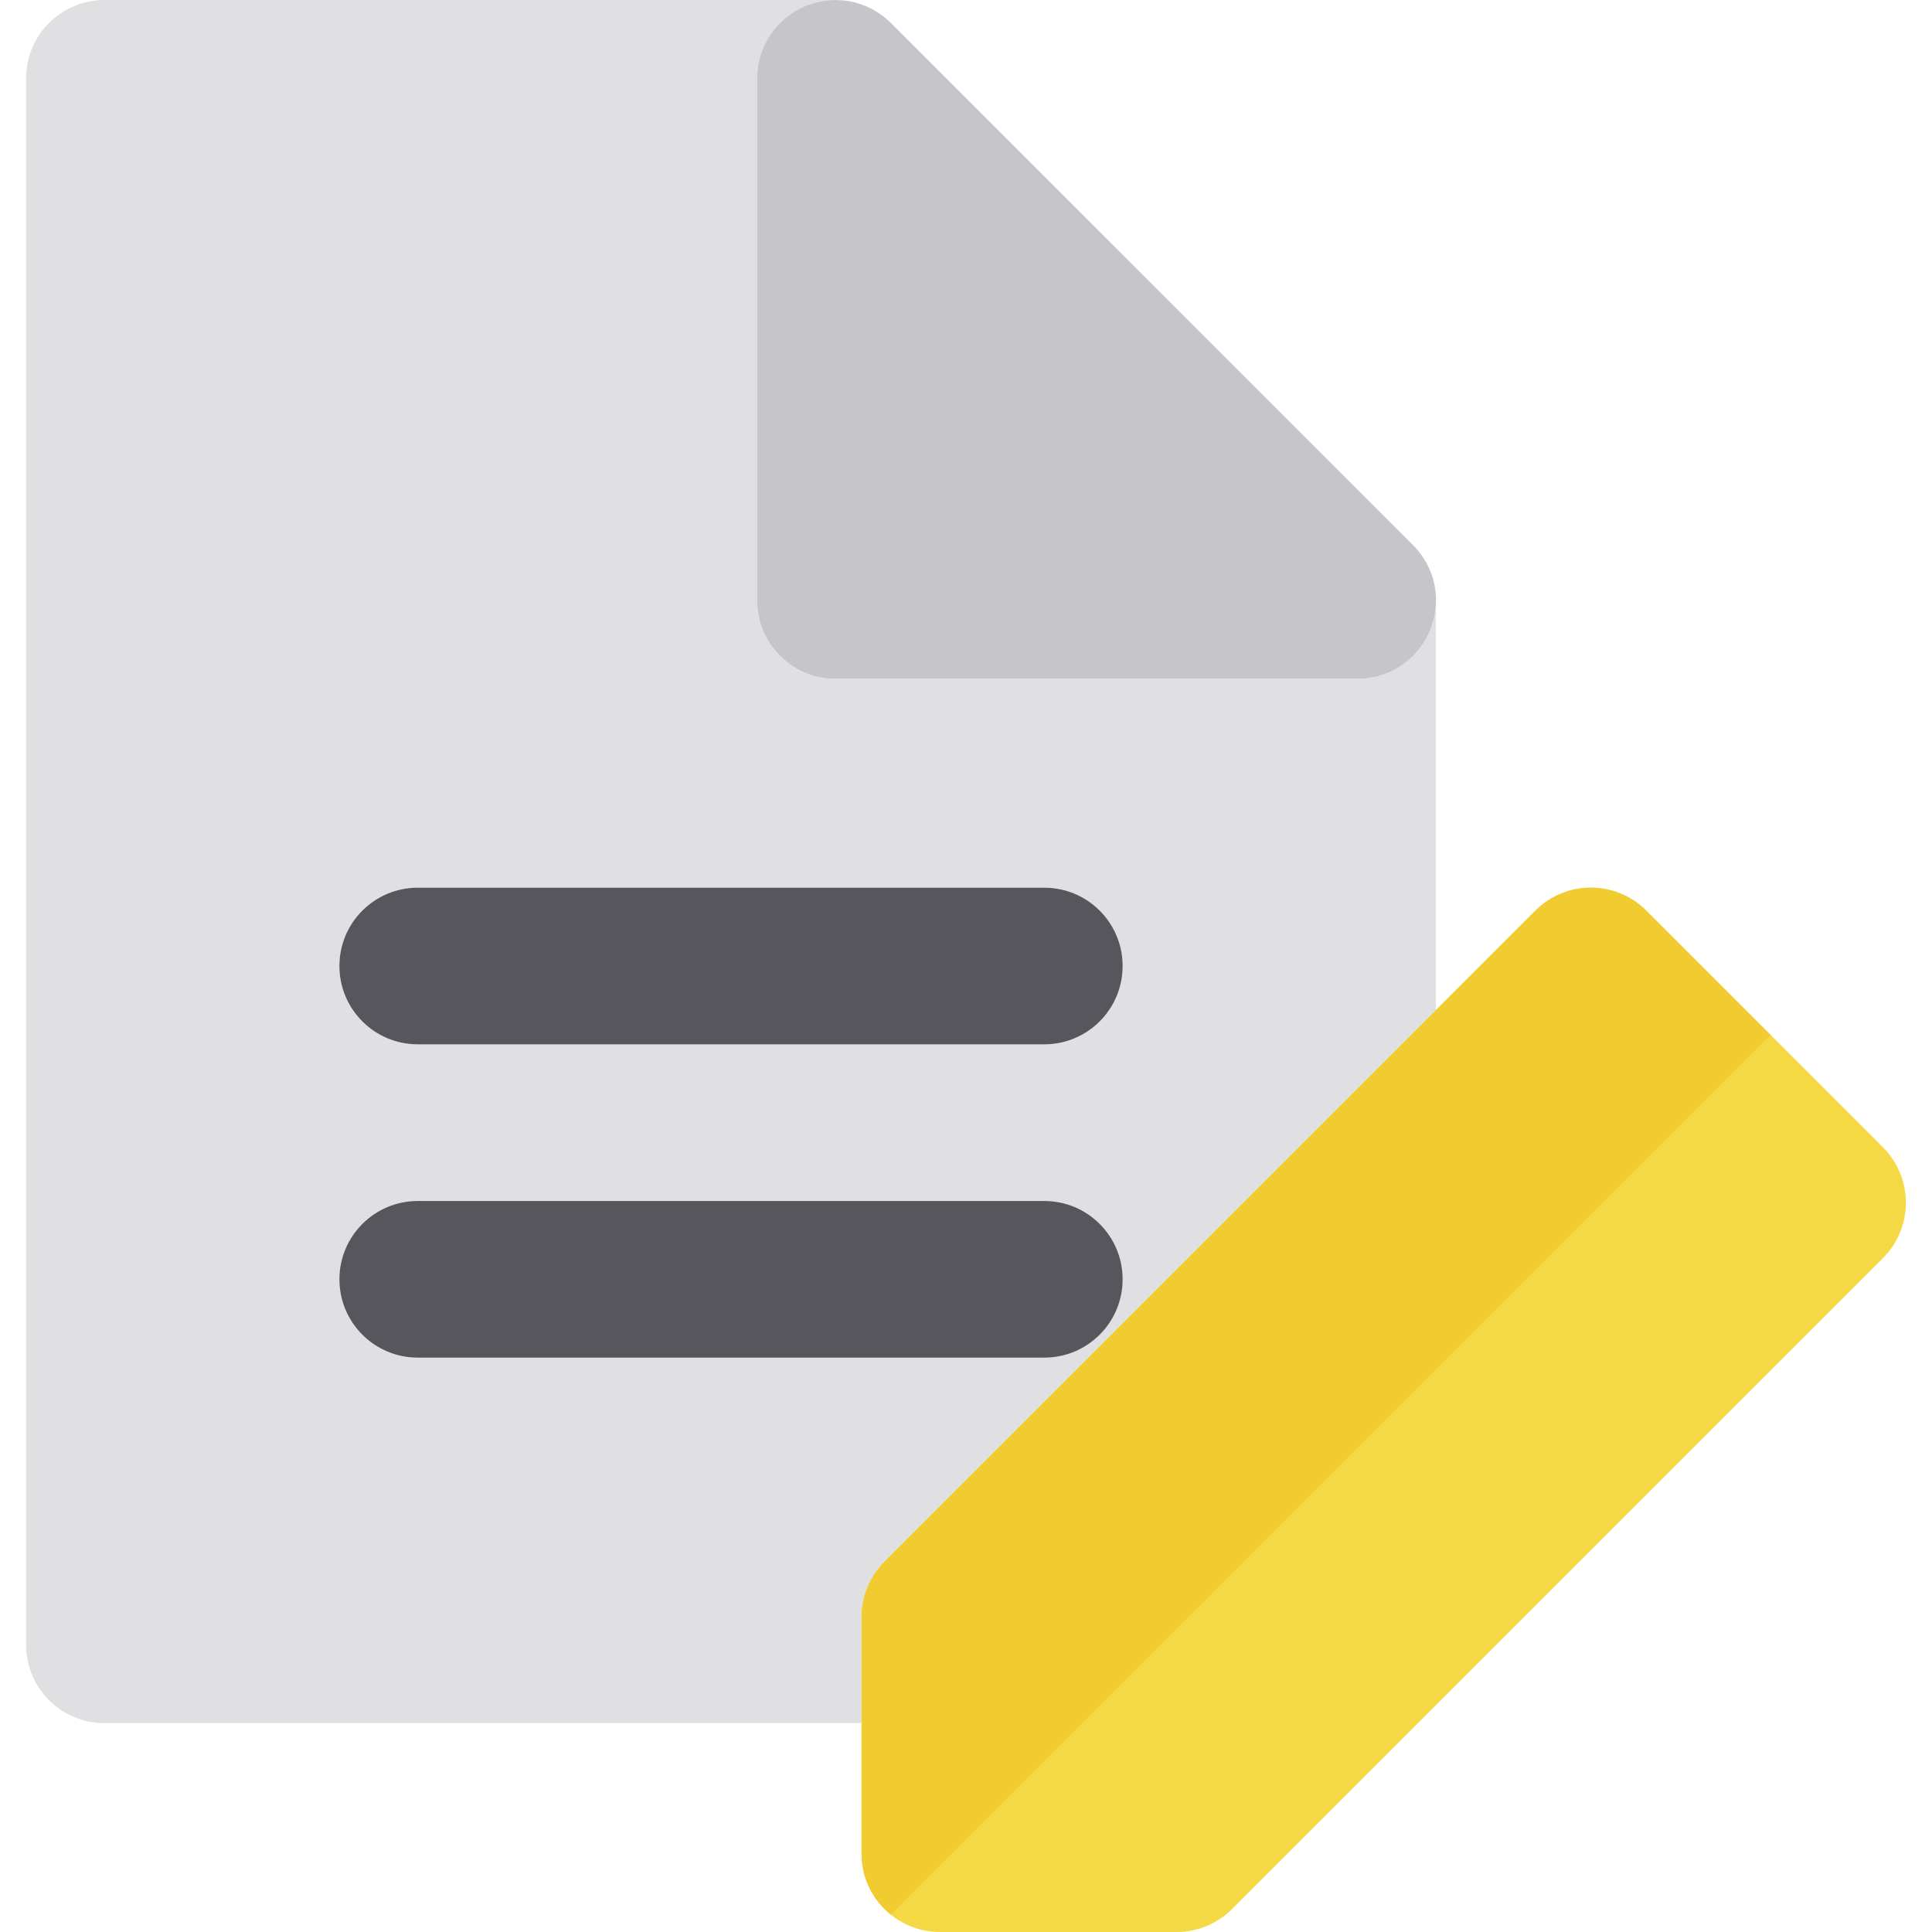
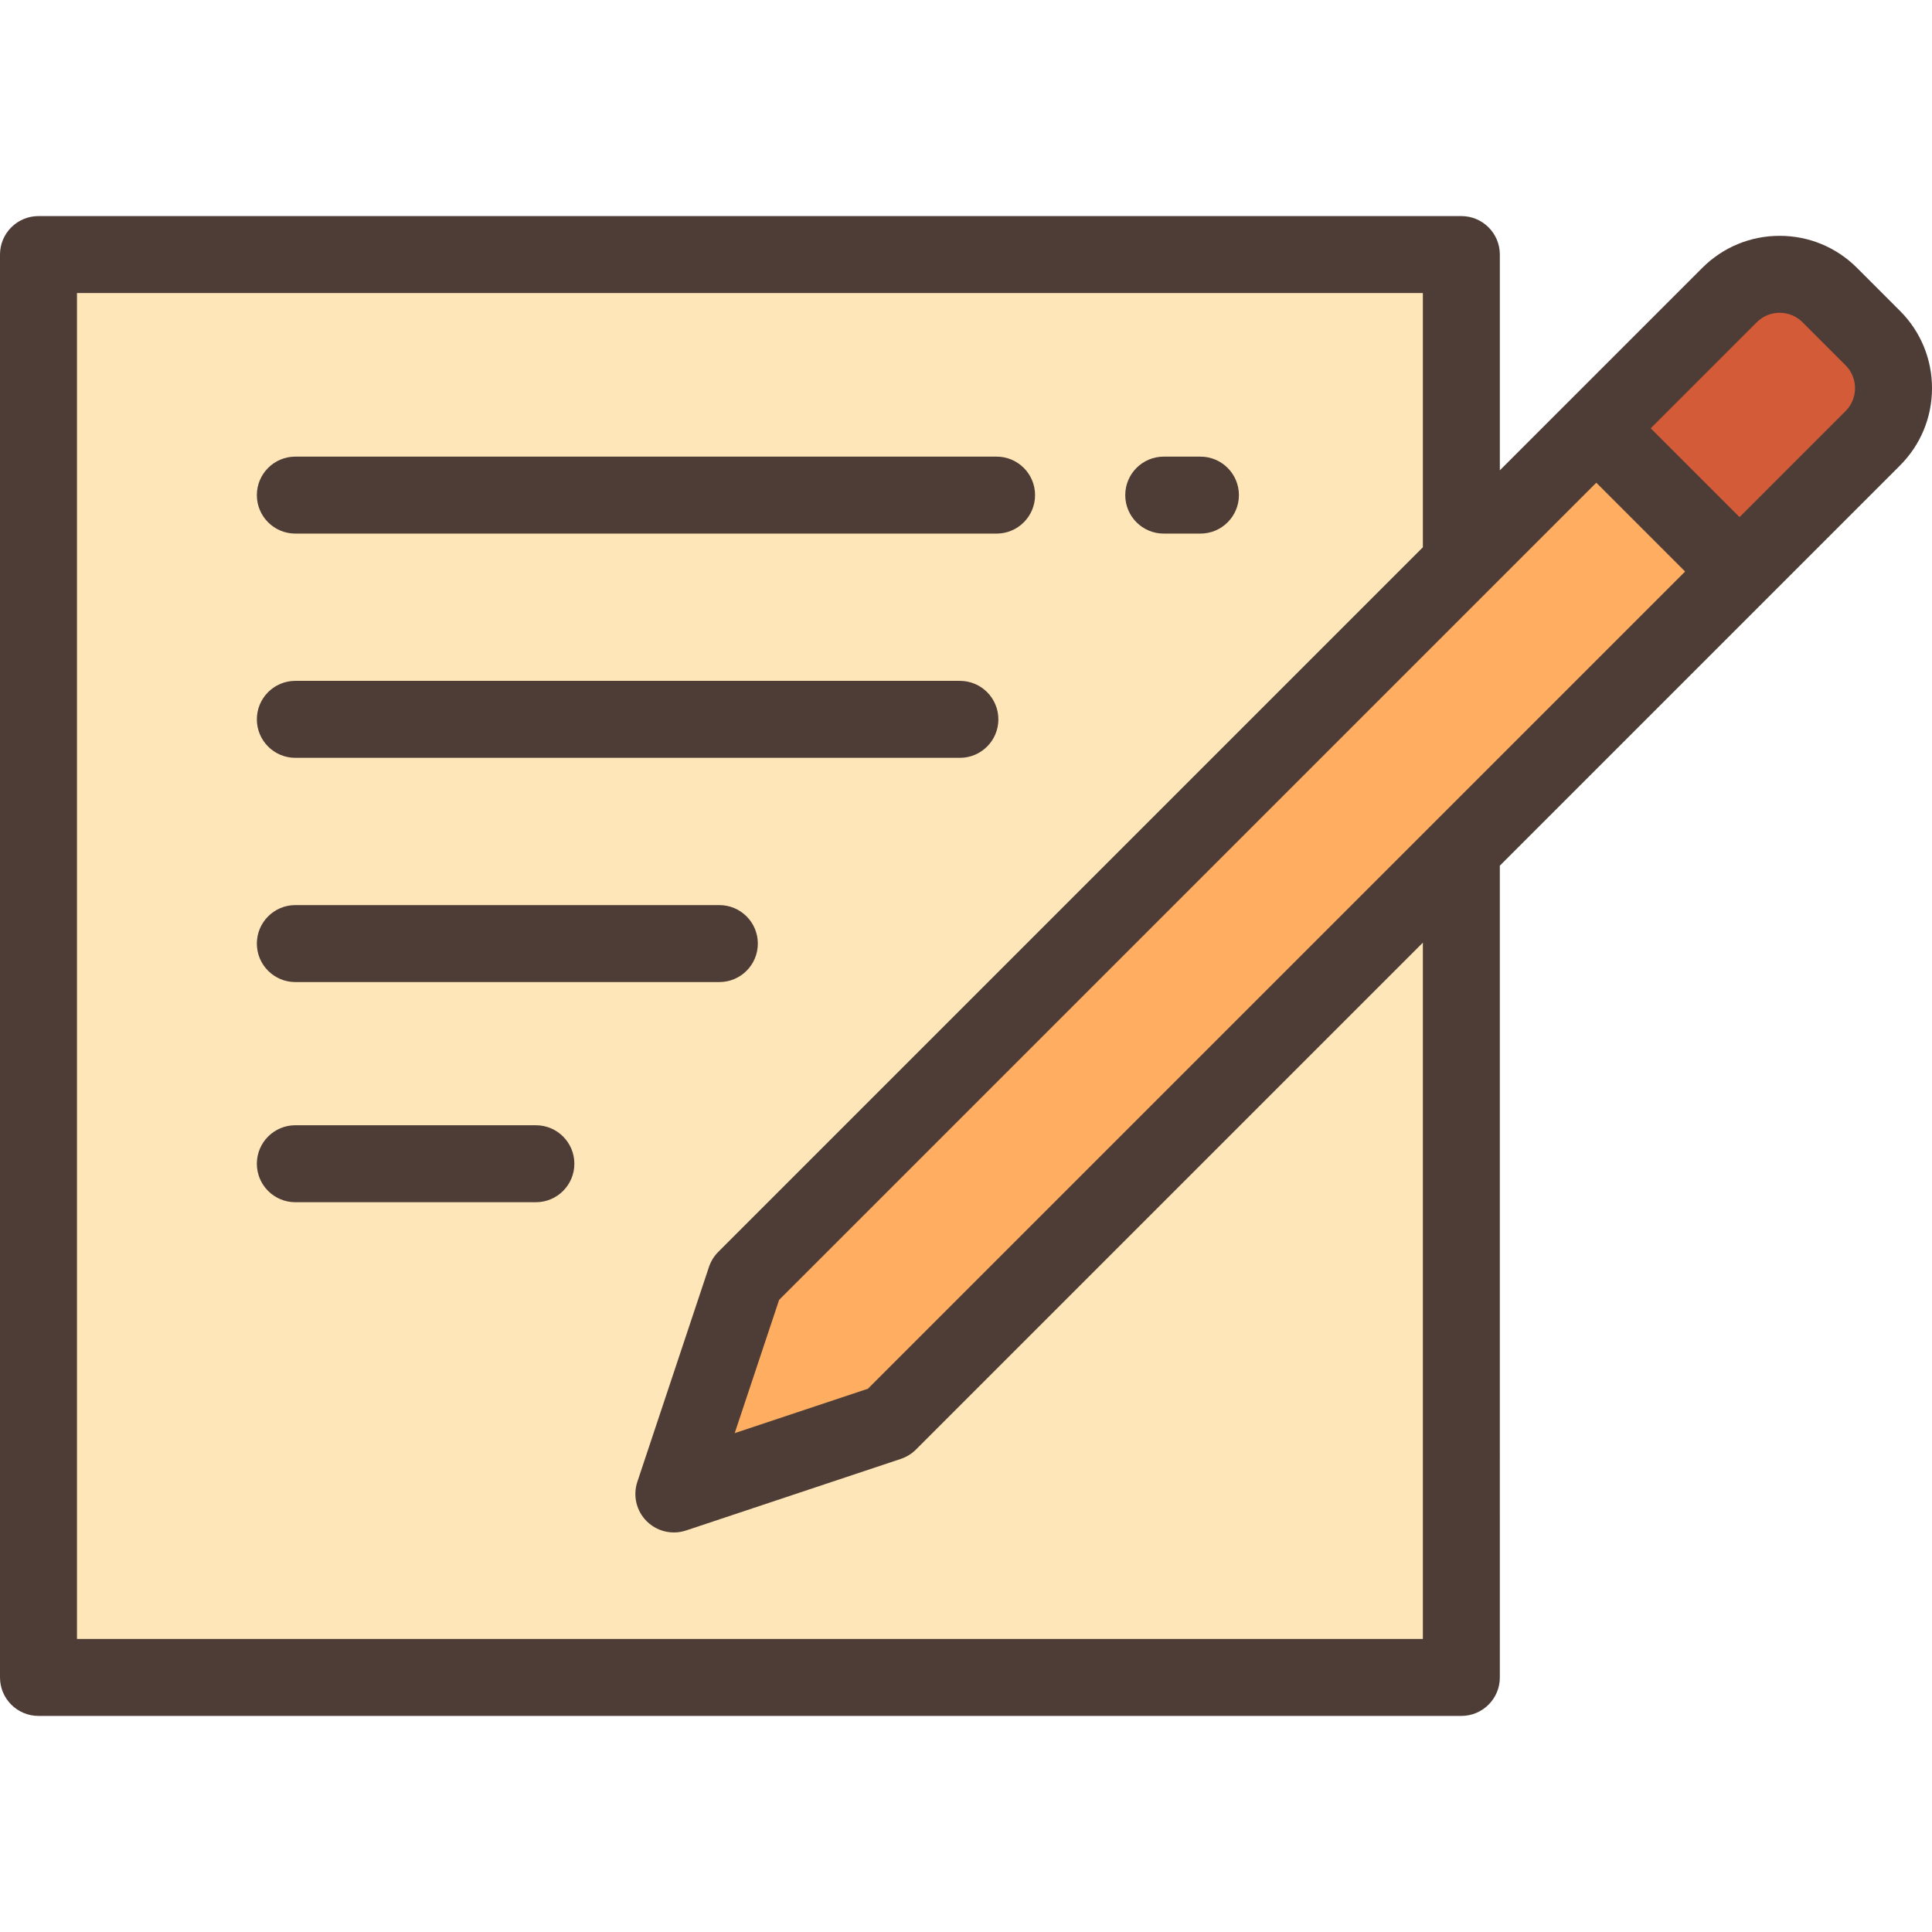
- <svg xmlns="http://www.w3.org/2000/svg" height="800px" width="800px" version="1.1" id="Layer_1" viewBox="0 0 512 512" xml:space="preserve">
-   <path style="fill:#E0E0E2;" d="M228.326,428.512c0-4.917,1.755-9.645,4.899-13.373c0.378-0.447,0.764-0.888,1.182-1.304  l104.62-104.622l20.757-20.757l20.757-20.757V159.67c-0.286,11.214-9.446,20.221-20.729,20.221c-0.011,0-0.019,0-0.028,0h-20.757  H221.405c-11.463,0-20.757-9.294-20.757-20.757V41.514V20.757c0-8.394,5.056-15.963,12.814-19.175  c2.682-1.111,5.502-1.611,8.289-1.564C221.634,0.015,221.521,0,221.405,0H27.674C16.21,0,6.917,9.294,6.917,20.757v415.139  c0,11.463,9.294,20.757,20.757,20.757h200.653v-20.757V428.512z M110.701,235.246h166.055c11.463,0,20.757,9.294,20.757,20.757  c0,11.463-9.294,20.757-20.757,20.757H110.701c-11.463,0-20.757-9.294-20.757-20.757C89.944,244.539,99.238,235.246,110.701,235.246  z M110.701,359.787c-11.463,0-20.757-9.294-20.757-20.757s9.294-20.757,20.757-20.757h166.055c11.463,0,20.757,9.294,20.757,20.757  s-9.294,20.757-20.757,20.757H110.701z" />
-   <path style="fill:#D6D5D8;" d="M374.567,144.573c-0.036-0.037-0.069-0.08-0.105-0.118L236.082,6.08l137.754,137.751  C374.092,144.064,374.322,144.325,374.567,144.573z" />
+ <svg xmlns="http://www.w3.org/2000/svg" version="1.1" id="Layer_1" viewBox="0 0 511.999 511.999" xml:space="preserve">
+   <rect x="10.199" y="67.458" style="fill:#FFE6B8;" width="377.075" height="377.075" />
+   <path style="fill:#D35B38;" d="M496.297,89.587L484.91,78.199c-7.337-7.337-19.234-7.337-26.571,0l-35.302,35.302l37.959,37.959  l35.302-35.302C503.636,108.82,503.636,96.924,496.297,89.587z" />
+   <polygon style="fill:#FFAD61;" points="423.036,113.501 197.559,338.979 178.579,395.918 235.518,376.938 460.996,151.46 " />
  <g>
-     <path style="fill:#57565C;" d="M297.513,339.03c0-11.463-9.294-20.757-20.757-20.757H110.701c-11.463,0-20.757,9.294-20.757,20.757   s9.294,20.757,20.757,20.757h166.055C288.22,359.787,297.513,350.494,297.513,339.03z" />
-     <path style="fill:#57565C;" d="M110.701,276.76h166.055c11.463,0,20.757-9.294,20.757-20.757c0-11.463-9.294-20.757-20.757-20.757   H110.701c-11.463,0-20.757,9.294-20.757,20.757C89.944,267.466,99.238,276.76,110.701,276.76z" />
+     <path style="fill:#4D3D36;" d="M397.473,124.639V67.463c0-5.632-4.567-10.199-10.199-10.199H10.199C4.566,57.263,0,61.831,0,67.463   v377.074c0,5.632,4.566,10.199,10.199,10.199h377.075c5.632,0,10.199-4.567,10.199-10.199l-0.004-215.126l106.04-106.041   c5.475-5.475,8.49-12.755,8.49-20.498s-3.015-15.022-8.49-20.496l-11.386-11.388c-5.475-5.475-12.755-8.49-20.498-8.49   s-15.022,3.015-20.498,8.49L397.473,124.639z M230.008,368.024l-35.304,11.767l11.768-35.304l216.563-216.563l23.536,23.536   L230.008,368.024z M377.075,434.337H20.398V77.663h356.676v67.376L190.347,331.766c-1.12,1.12-1.963,2.486-2.464,3.987   l-18.98,56.939c-1.222,3.665-0.268,7.705,2.464,10.437c1.944,1.944,4.551,2.987,7.214,2.987c1.079,0,2.167-0.171,3.224-0.523   l56.939-18.979c1.502-0.501,2.867-1.344,3.987-2.464l134.344-134.344V434.337z M489.085,108.945l-28.09,28.091l-11.768-11.768   L437.46,113.5l28.091-28.091c1.623-1.623,3.779-2.516,6.074-2.516s4.451,0.893,6.074,2.515l11.387,11.388   c0,0.001,0,0.001,0.001,0.001c1.622,1.623,2.515,3.779,2.515,6.073C491.602,105.166,490.708,107.323,489.085,108.945z" />
+     <path style="fill:#4D3D36;" d="M308.401,141.408h9.724c5.632,0,10.199-4.567,10.199-10.199s-4.567-10.199-10.199-10.199h-9.724   c-5.632,0-10.199,4.567-10.199,10.199S302.768,141.408,308.401,141.408z" />
+     <path style="fill:#4D3D36;" d="M78.267,141.408h185.837c5.632,0,10.199-4.567,10.199-10.199s-4.567-10.199-10.199-10.199H78.267   c-5.633,0-10.199,4.567-10.199,10.199S72.634,141.408,78.267,141.408z" />
+     <path style="fill:#4D3D36;" d="M78.267,200.833h176.113c5.632,0,10.199-4.567,10.199-10.199c0-5.632-4.567-10.199-10.199-10.199   H78.267c-5.633,0-10.199,4.567-10.199,10.199C68.067,196.265,72.634,200.833,78.267,200.833z" />
+     <path style="fill:#4D3D36;" d="M78.267,260.257h112.367c5.633,0,10.199-4.567,10.199-10.199s-4.566-10.199-10.199-10.199H78.267   c-5.633,0-10.199,4.567-10.199,10.199S72.634,260.257,78.267,260.257z" />
+     <path style="fill:#4D3D36;" d="M142.014,298.202H78.267c-5.633,0-10.199,4.567-10.199,10.199c0,5.632,4.566,10.199,10.199,10.199   h63.746c5.633,0,10.199-4.567,10.199-10.199C152.212,302.769,147.647,298.202,142.014,298.202z" />
  </g>
-   <path style="fill:#C6C5CA;" d="M200.648,20.757v20.757v117.619c0,11.463,9.294,20.757,20.757,20.757h117.622h20.757  c0.008,0,0.017,0,0.028,0c11.283,0,20.443-9.008,20.729-20.221c0.006-0.18,0.028-0.356,0.028-0.536c0-4.966-1.762-9.507-4.67-13.08  c-0.035-0.04-0.068-0.083-0.101-0.125c-0.387-0.469-0.798-0.92-1.23-1.356c-0.245-0.248-0.475-0.508-0.731-0.742L236.081,6.079  c-0.443-0.443-0.909-0.857-1.385-1.255c-0.13-0.108-0.264-0.209-0.397-0.314c-0.371-0.295-0.75-0.577-1.139-0.844  c-0.136-0.091-0.268-0.188-0.407-0.277c-0.511-0.333-1.031-0.652-1.568-0.938c-0.003-0.001-0.006-0.003-0.008-0.006  c-0.547-0.291-1.108-0.551-1.679-0.793c-0.148-0.062-0.298-0.118-0.447-0.177c-0.432-0.17-0.866-0.327-1.306-0.468  c-0.17-0.055-0.339-0.111-0.511-0.161c-0.551-0.162-1.108-0.306-1.673-0.422c-0.035-0.007-0.068-0.018-0.102-0.025  c-0.591-0.118-1.189-0.201-1.789-0.266c-0.185-0.021-0.371-0.033-0.556-0.048c-0.451-0.037-0.905-0.061-1.362-0.068  c-2.788-0.047-5.608,0.452-8.289,1.564C205.704,4.793,200.648,12.363,200.648,20.757z" />
-   <path style="fill:#F4D944;" d="M499.004,304.054l-29.779-29.778l-32.954-32.954c-8.105-8.106-21.248-8.106-29.354,0L380.539,267.7  l-20.757,20.757l-20.757,20.757l-104.62,104.622c-0.418,0.417-0.804,0.857-1.182,1.304c-3.144,3.728-4.899,8.456-4.899,13.373v7.384  v20.757v34.591c0,6.541,3.032,12.367,7.76,16.171c3.559,2.863,8.074,4.586,12.997,4.586h62.73c5.506,0,10.785-2.188,14.676-6.079  l172.514-172.513c3.893-3.893,6.08-9.172,6.08-14.678S502.898,307.946,499.004,304.054z" />
-   <path style="fill:#F1CC30;" d="M436.271,241.322c-8.105-8.106-21.248-8.106-29.354,0L380.539,267.7l-20.757,20.757l-20.757,20.757  l-104.62,104.622c-0.418,0.417-0.804,0.857-1.182,1.304c-3.144,3.728-4.899,8.456-4.899,13.373v7.384v20.757v34.591  c0,6.541,3.032,12.367,7.76,16.171l233.14-233.14L436.271,241.322z" />
</svg>
